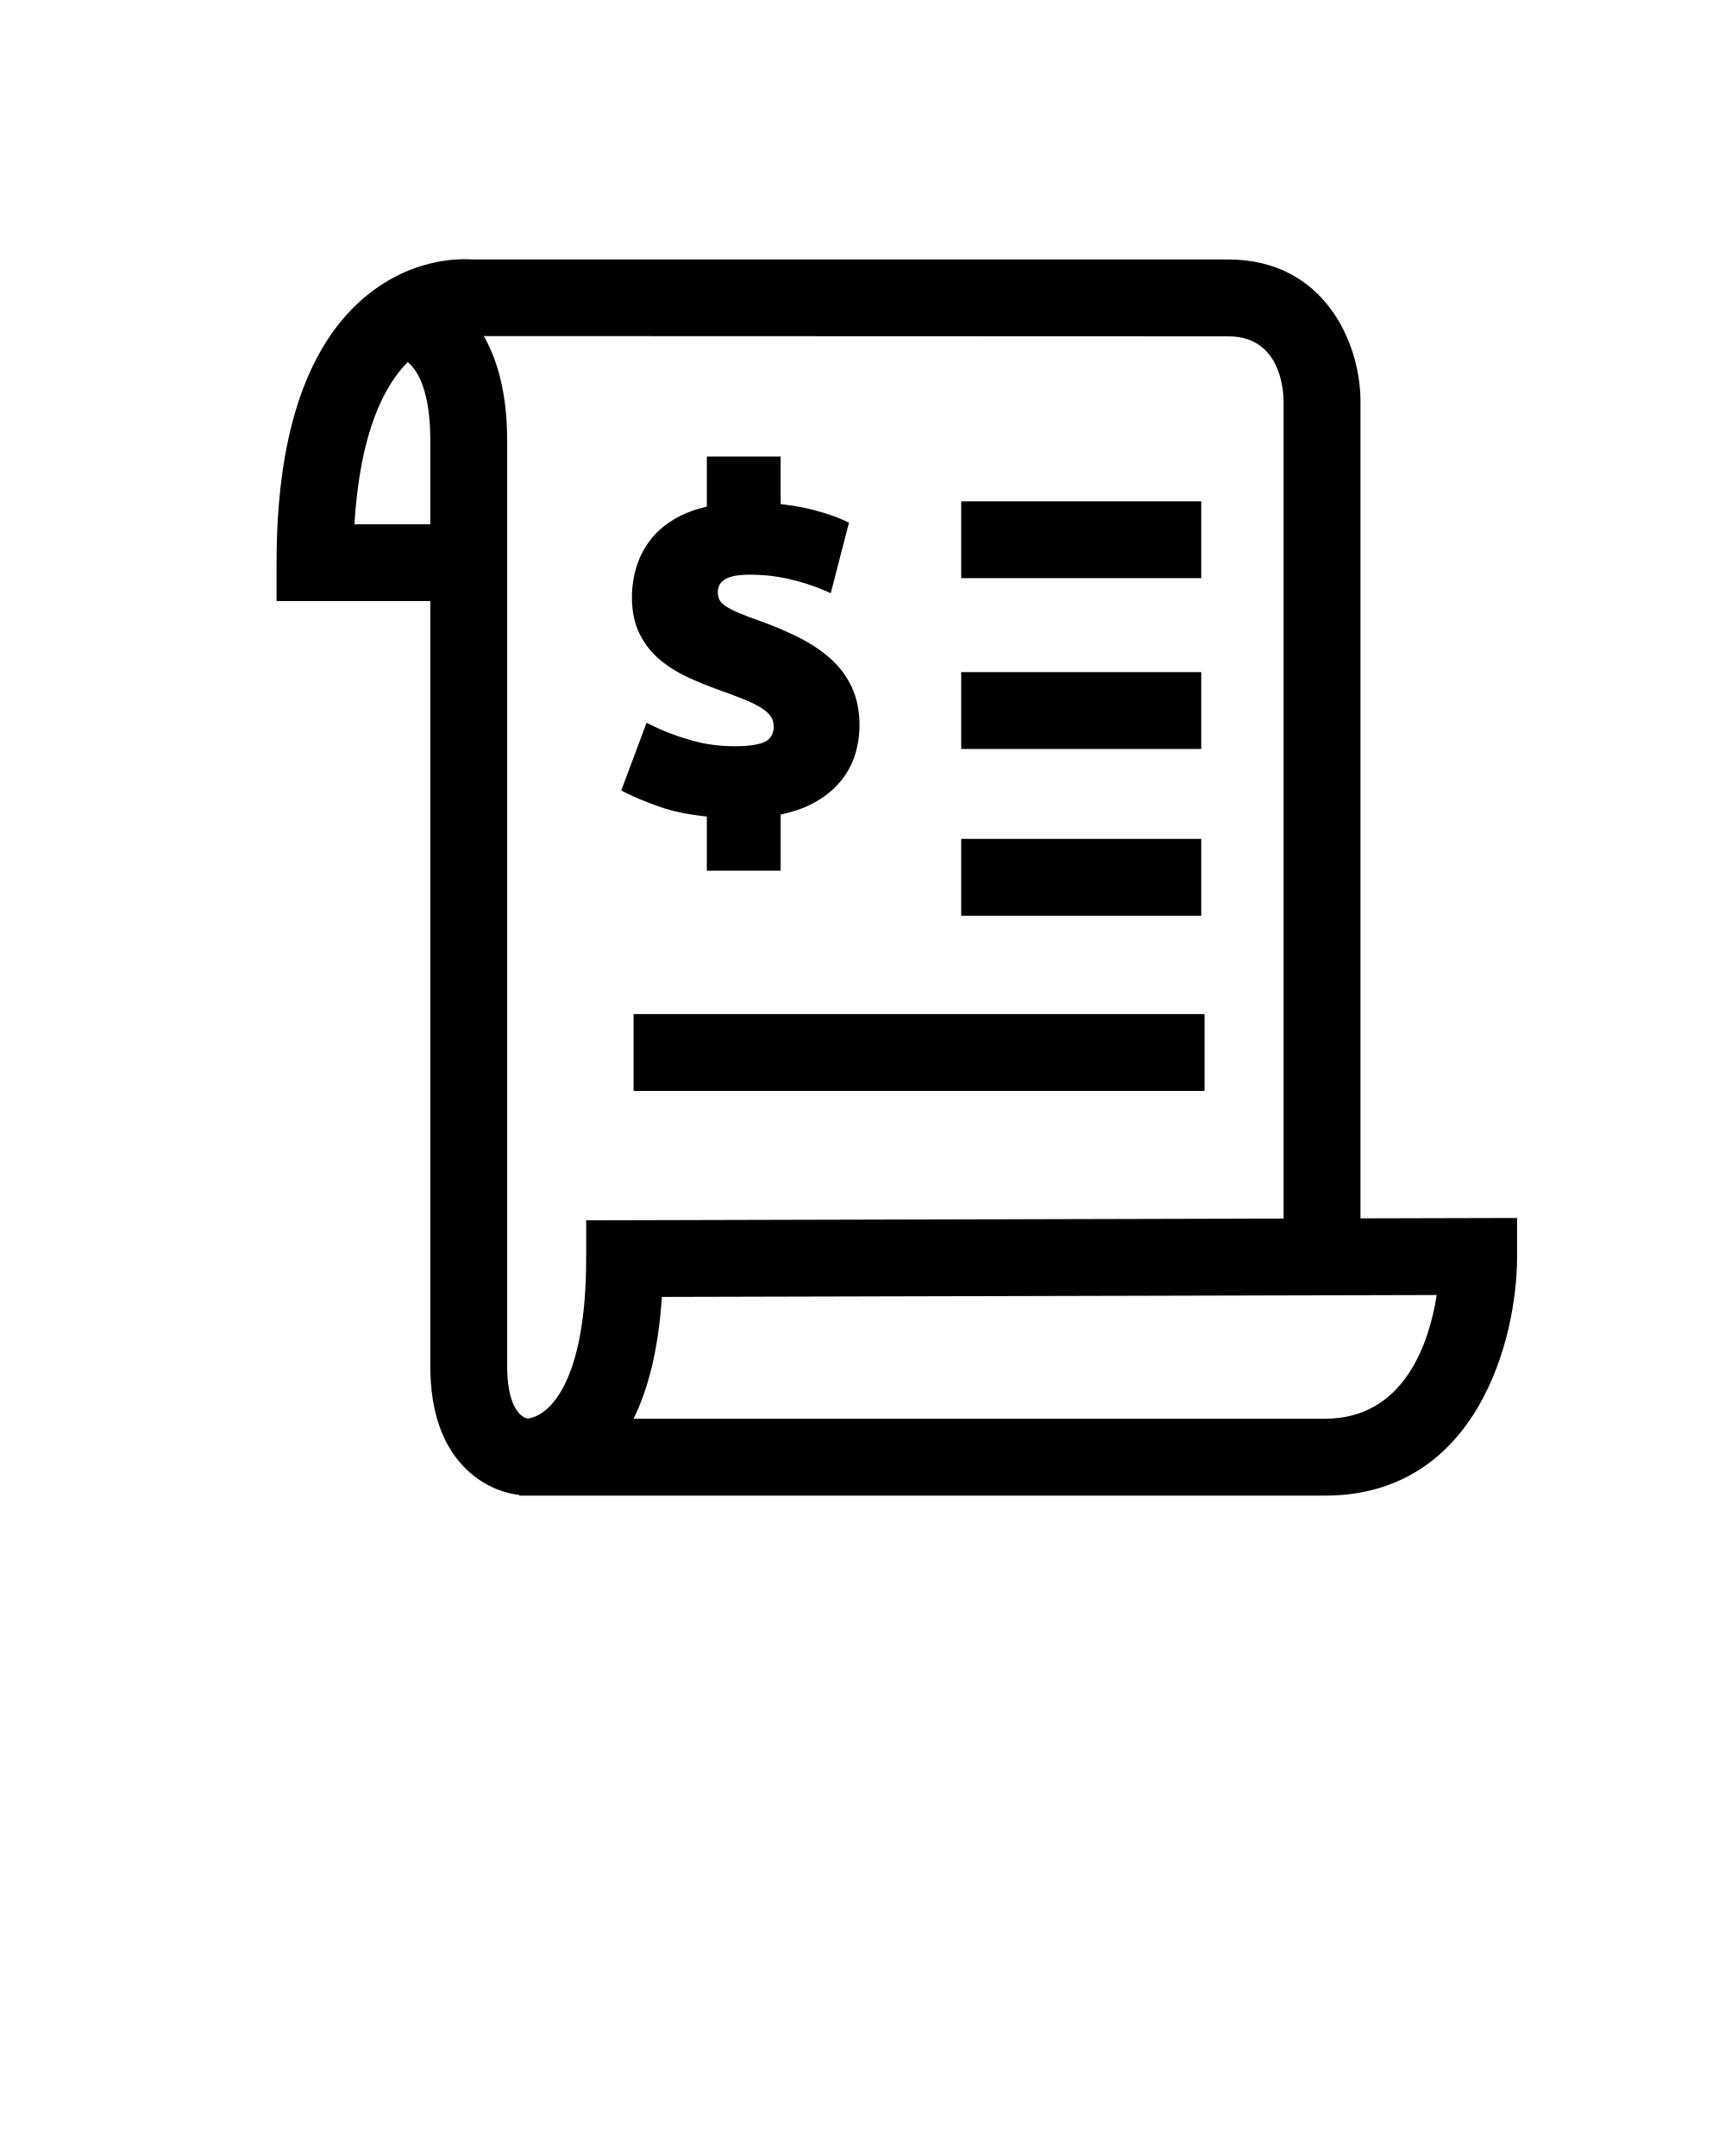
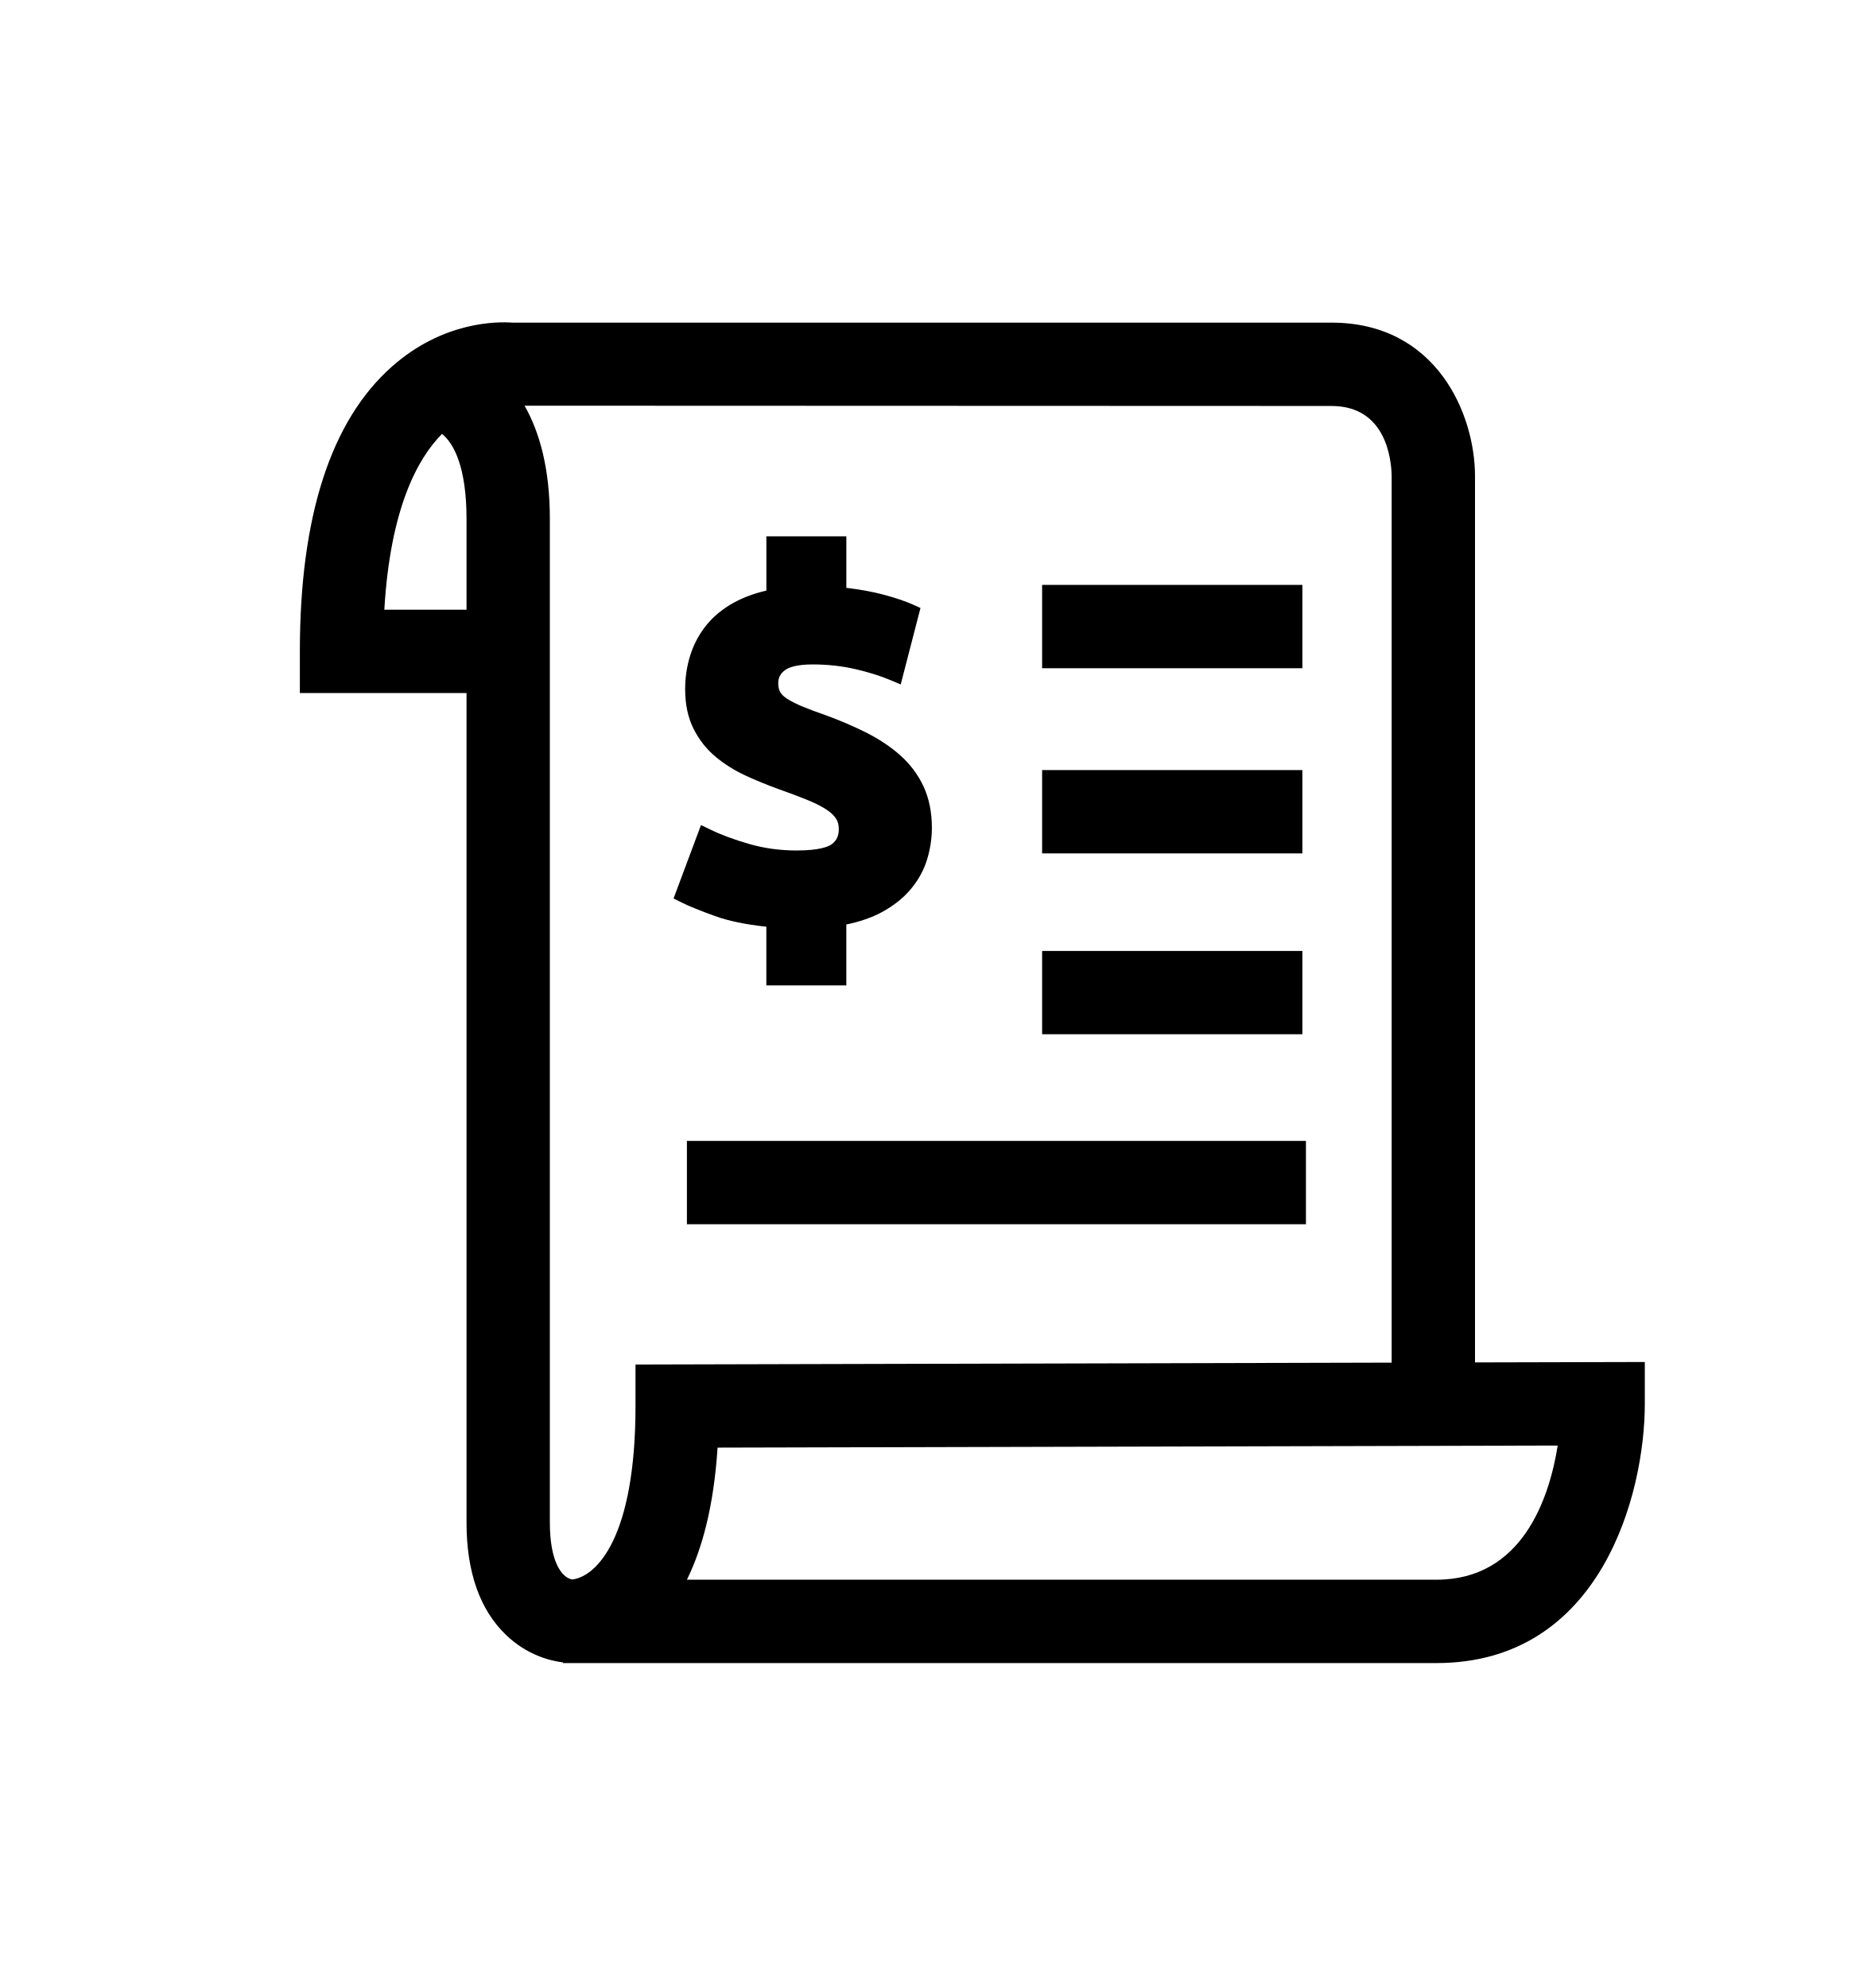
- <svg xmlns="http://www.w3.org/2000/svg" viewBox="0 0 100 125">
-   <path d="M78.868,70.637V23.255c0-3.301-2.043-8.211-7.674-8.211H27.395c-0.788-0.059-3.689-0.083-6.434,2.345 c-3.27,2.893-4.928,8.016-4.928,15.231v2.229h8.912v44.353c0,2.648,0.714,4.673,2.123,6.016c1.114,1.062,2.326,1.371,3.033,1.458  v0.036h46.706c8.812,0,11.14-9.068,11.14-13.863v-2.234L78.868,70.637z M20.55,30.392c0.317-5.405,1.773-8.077,3.083-9.399  c0.631,0.498,1.312,1.787,1.312,4.535v4.864H20.55z M33.98,72.972c0,7.015-2.073,9.114-3.385,9.272  c-0.564-0.104-1.195-0.951-1.195-3.043V25.528c0-2.685-0.551-4.641-1.353-6.043L71.194,19.5c2.934,0,3.205,2.885,3.217,3.755v47.394  L33.98,70.75V72.972z M76.807,82.255H36.729c0.817-1.662,1.439-3.94,1.639-7.062l44.922-0.111  C82.846,77.868,81.414,82.255,76.807,82.255 M55.721,29.065h13.916v4.456H55.721V29.065z M55.721,38.967h13.916v4.455H55.721V38.967  z M55.721,48.637h13.916v4.455H55.721V48.637z M36.729,58.794h33.099v4.456H36.729V58.794z M49.827,42.053  c0,0.567-0.086,1.137-0.256,1.692c-0.174,0.573-0.469,1.109-0.875,1.592c-0.401,0.478-0.927,0.895-1.562,1.236  c-0.528,0.283-1.16,0.502-1.882,0.651v3.256h-4.276v-3.139c-1.1-0.115-2.024-0.307-2.751-0.571  c-0.815-0.294-1.407-0.535-1.809-0.738l-0.401-0.201l1.467-3.925l0.495,0.24c0.579,0.282,1.283,0.543,2.091,0.775  c0.791,0.229,1.641,0.345,2.526,0.345c1.237,0,1.706-0.209,1.875-0.333c0.26-0.19,0.381-0.446,0.381-0.806  c0-0.23-0.049-0.416-0.15-0.568c-0.116-0.175-0.295-0.341-0.531-0.493c-0.267-0.173-0.615-0.347-1.035-0.516  c-0.444-0.18-0.957-0.372-1.538-0.577c-0.587-0.214-1.164-0.45-1.72-0.706c-0.58-0.267-1.115-0.6-1.59-0.99  c-0.495-0.408-0.896-0.912-1.194-1.5c-0.304-0.596-0.458-1.315-0.458-2.137c0-0.62,0.091-1.227,0.27-1.8  c0.183-0.586,0.47-1.127,0.854-1.607c0.387-0.483,0.893-0.897,1.503-1.23c0.495-0.271,1.071-0.483,1.716-0.632V26.47h4.276v2.754  c0.736,0.087,1.392,0.207,1.956,0.356c0.67,0.179,1.217,0.362,1.625,0.548l0.383,0.173l-1.057,4.089l-0.534-0.227  c-0.542-0.229-1.184-0.431-1.906-0.597c-0.715-0.164-1.478-0.247-2.267-0.247c-0.892,0-1.303,0.171-1.491,0.313  c-0.242,0.185-0.35,0.398-0.35,0.694c0,0.188,0.035,0.347,0.104,0.469c0.072,0.127,0.196,0.248,0.369,0.358  c0.216,0.14,0.491,0.278,0.818,0.414c0.348,0.146,0.768,0.302,1.259,0.472c0.787,0.287,1.518,0.603,2.182,0.938  c0.686,0.349,1.29,0.754,1.796,1.205c0.525,0.467,0.941,1.023,1.238,1.654C49.675,40.476,49.827,41.22,49.827,42.053z" />
+ <svg xmlns="http://www.w3.org/2000/svg" version="1.1" id="Layer_1" x="0px" y="0px" width="612px" height="650.5px" viewBox="0 0 612 650.5" enable-background="new 0 0 612 650.5" xml:space="preserve">
+   <path d="M482.672,445.799V155.821c0-20.202-12.503-50.251-46.965-50.251h-268.05c-4.822-0.361-22.577-0.508-39.376,14.352  c-20.013,17.705-30.159,49.058-30.159,93.213v13.642h54.541v271.44c0,16.206,4.37,28.6,12.993,36.818  c6.817,6.499,14.234,8.391,18.562,8.923v0.221h285.841c53.93,0,68.177-55.496,68.177-84.842v-13.672L482.672,445.799z   M125.766,199.499c1.94-33.079,10.851-49.431,18.868-57.522c3.861,3.048,8.029,10.937,8.029,27.754v29.768H125.766z   M207.957,460.089c0,42.932-12.687,55.777-20.716,56.744c-3.452-0.636-7.313-5.82-7.313-18.623V169.731  c0-16.432-3.372-28.403-8.28-36.983l264.06,0.092c17.956,0,19.614,17.656,19.688,22.981v290.051l-247.438,0.618V460.089z   M470.059,516.9H224.781c5-10.171,8.807-24.112,10.03-43.22l274.923-0.679C507.017,490.052,498.253,516.9,470.059,516.9   M341.012,191.378h85.166v27.271h-85.166V191.378z M341.012,251.978h85.166v27.265h-85.166V251.978z M341.012,311.158h85.166v27.265  h-85.166V311.158z M224.781,373.319h202.565v27.271H224.781V373.319z M304.941,270.864c0,3.47-0.526,6.958-1.566,10.355  c-1.064,3.507-2.87,6.787-5.355,9.743c-2.453,2.925-5.673,5.478-9.559,7.564c-3.231,1.732-7.1,3.072-11.518,3.984v19.927h-26.17  v-19.21c-6.731-0.704-12.387-1.879-16.836-3.495c-4.987-1.799-8.61-3.274-11.071-4.517l-2.454-1.23l8.979-24.021l3.029,1.469  c3.544,1.726,7.852,3.323,12.797,4.743c4.841,1.401,10.043,2.111,15.459,2.111c7.57,0,10.441-1.279,11.476-2.038  c1.591-1.163,2.331-2.729,2.331-4.933c0-1.408-0.3-2.546-0.918-3.476c-0.71-1.071-1.805-2.087-3.249-3.017  c-1.635-1.059-3.765-2.124-6.335-3.158c-2.717-1.102-5.856-2.276-9.412-3.531c-3.593-1.31-7.124-2.754-10.526-4.321  c-3.55-1.634-6.824-3.672-9.73-6.059c-3.03-2.497-5.484-5.582-7.308-9.18c-1.86-3.647-2.803-8.048-2.803-13.078  c0-3.794,0.557-7.509,1.652-11.016c1.12-3.586,2.876-6.897,5.227-9.835c2.368-2.956,5.465-5.49,9.198-7.528  c3.029-1.658,6.555-2.956,10.502-3.868v-17.754h26.169v16.854c4.504,0.532,8.519,1.267,11.971,2.179  c4.101,1.095,7.448,2.215,9.944,3.354l2.345,1.059l-6.469,25.024l-3.269-1.389c-3.316-1.401-7.246-2.638-11.665-3.654  c-4.375-1.003-9.045-1.512-13.874-1.512c-5.459,0-7.974,1.047-9.124,1.916c-1.481,1.132-2.143,2.436-2.143,4.248  c0,1.15,0.215,2.124,0.637,2.87c0.44,0.777,1.199,1.518,2.258,2.191c1.322,0.857,3.005,1.702,5.007,2.534  c2.13,0.894,4.7,1.848,7.705,2.889c4.816,1.756,9.29,3.69,13.354,5.741c4.198,2.136,7.895,4.614,10.991,7.375  c3.213,2.858,5.759,6.261,7.577,10.123C304.011,261.213,304.941,265.767,304.941,270.864z" />
</svg>
